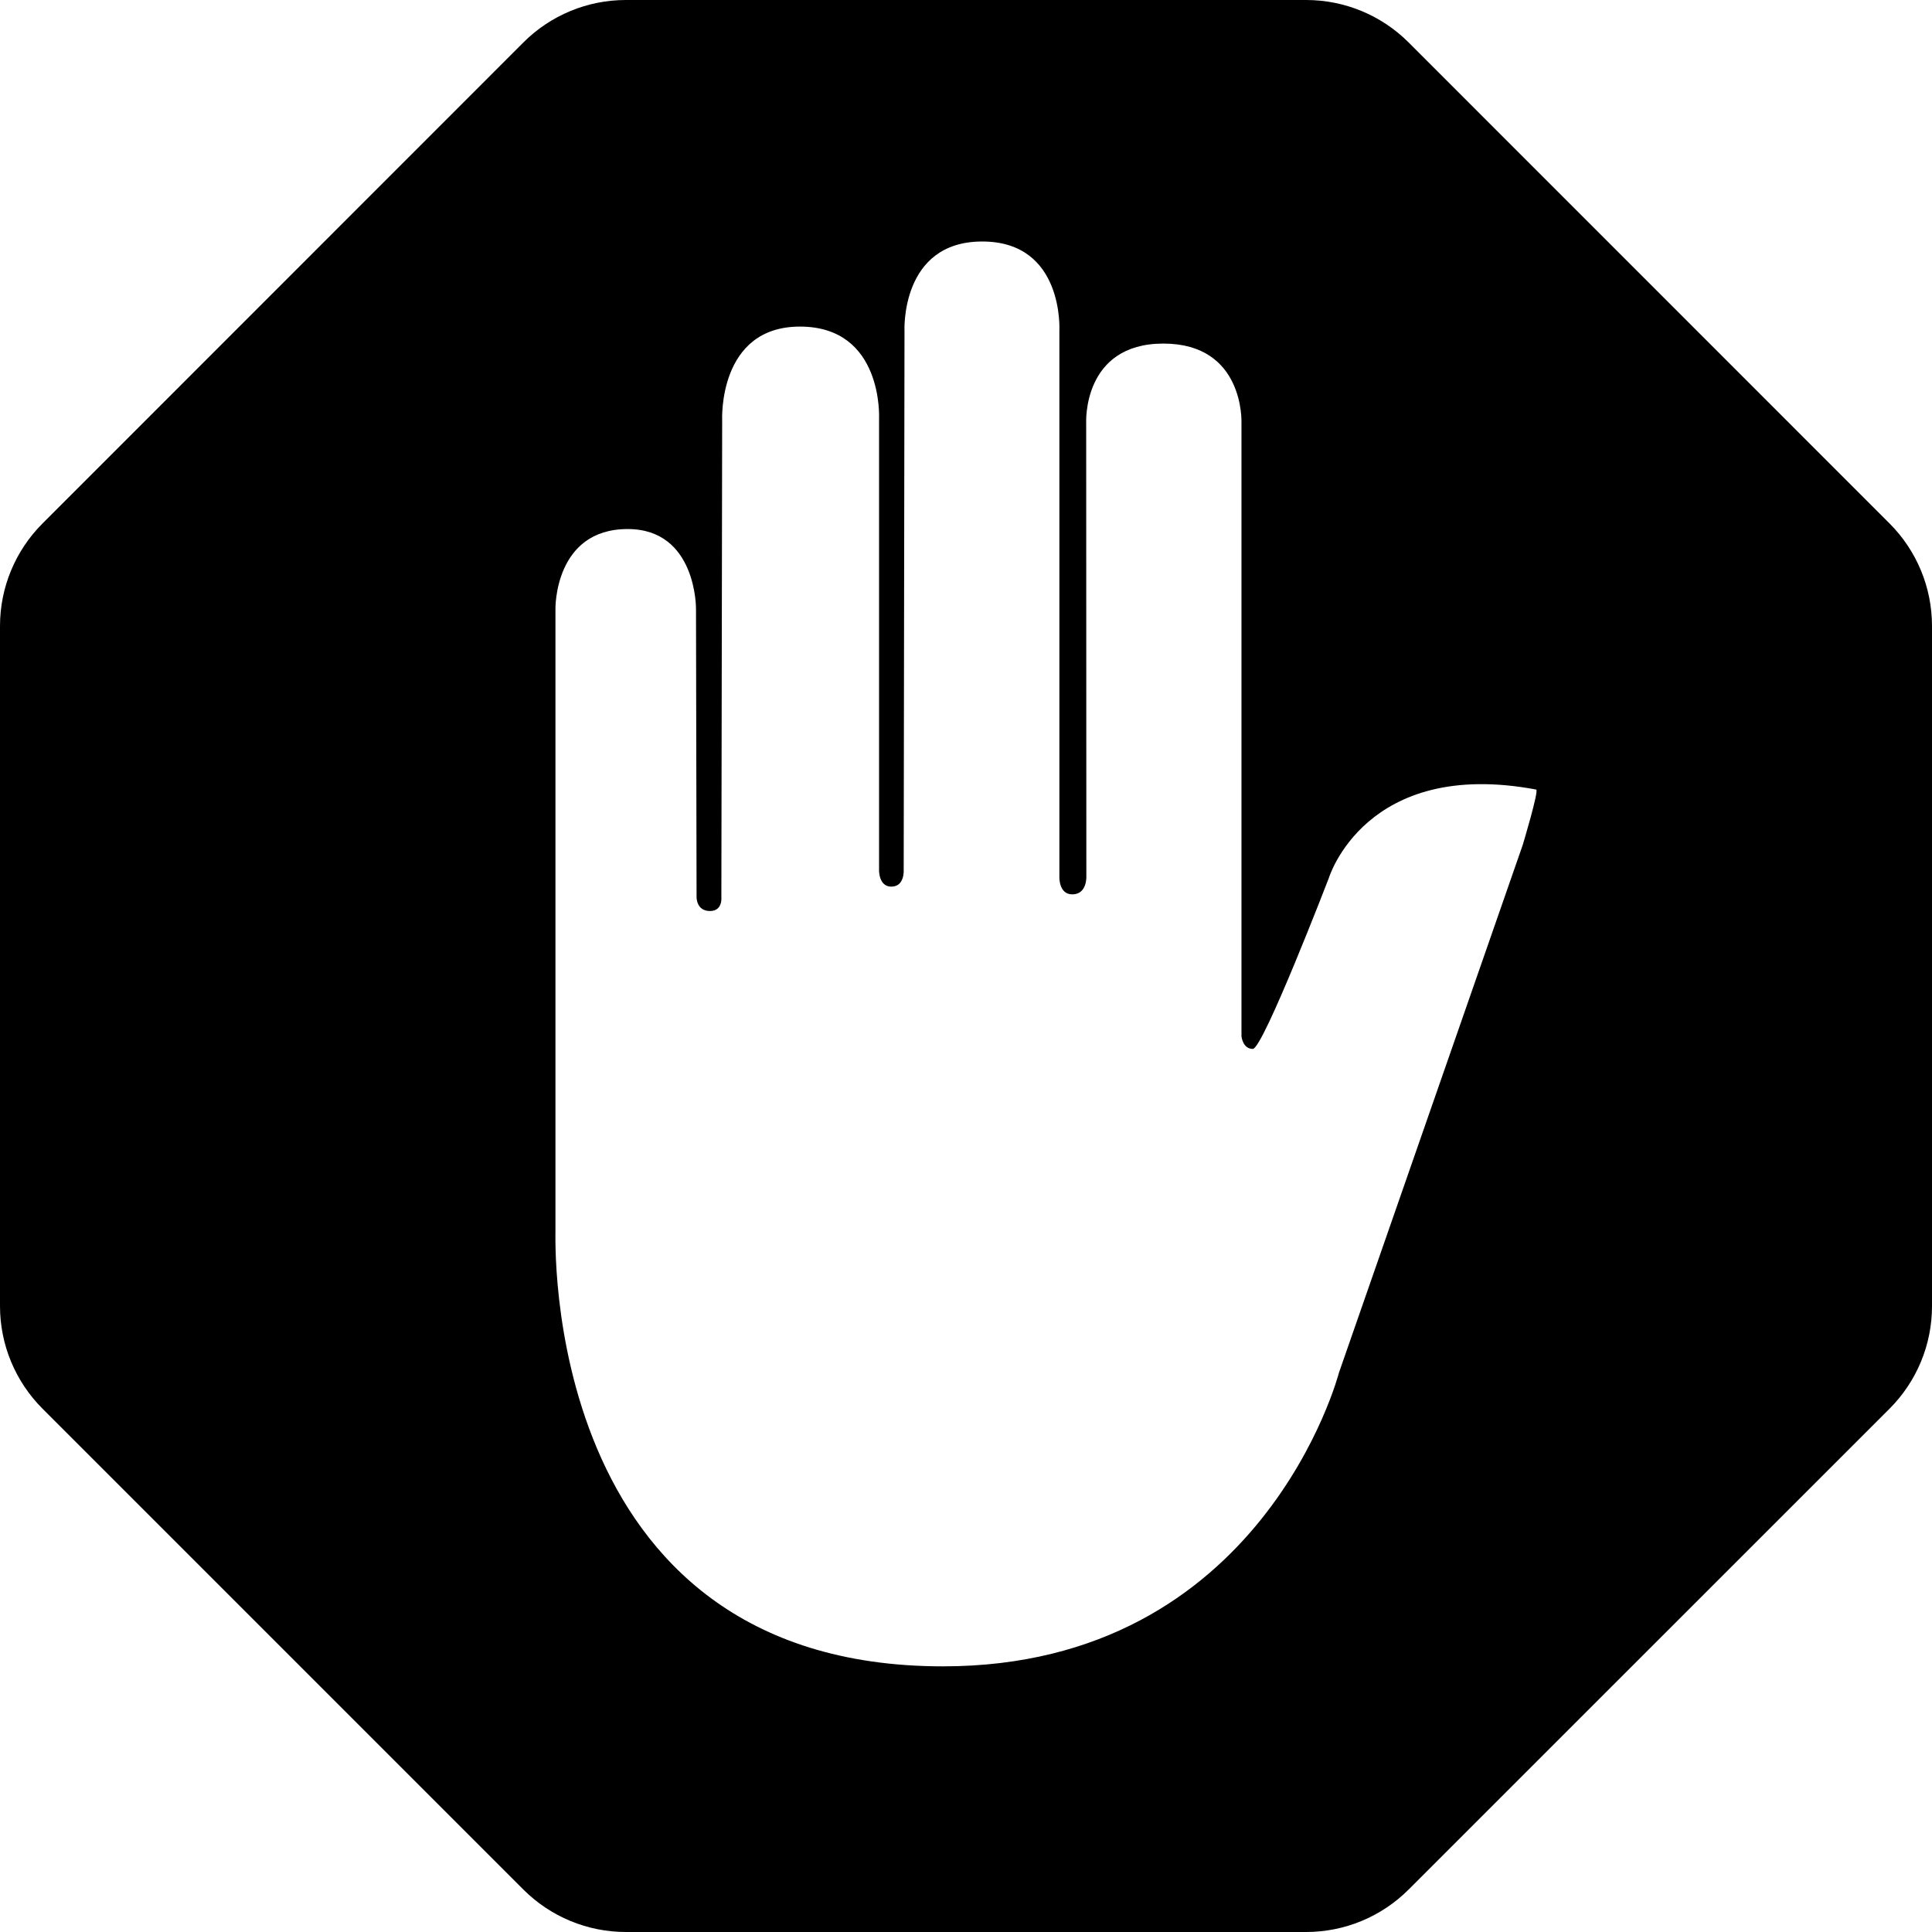
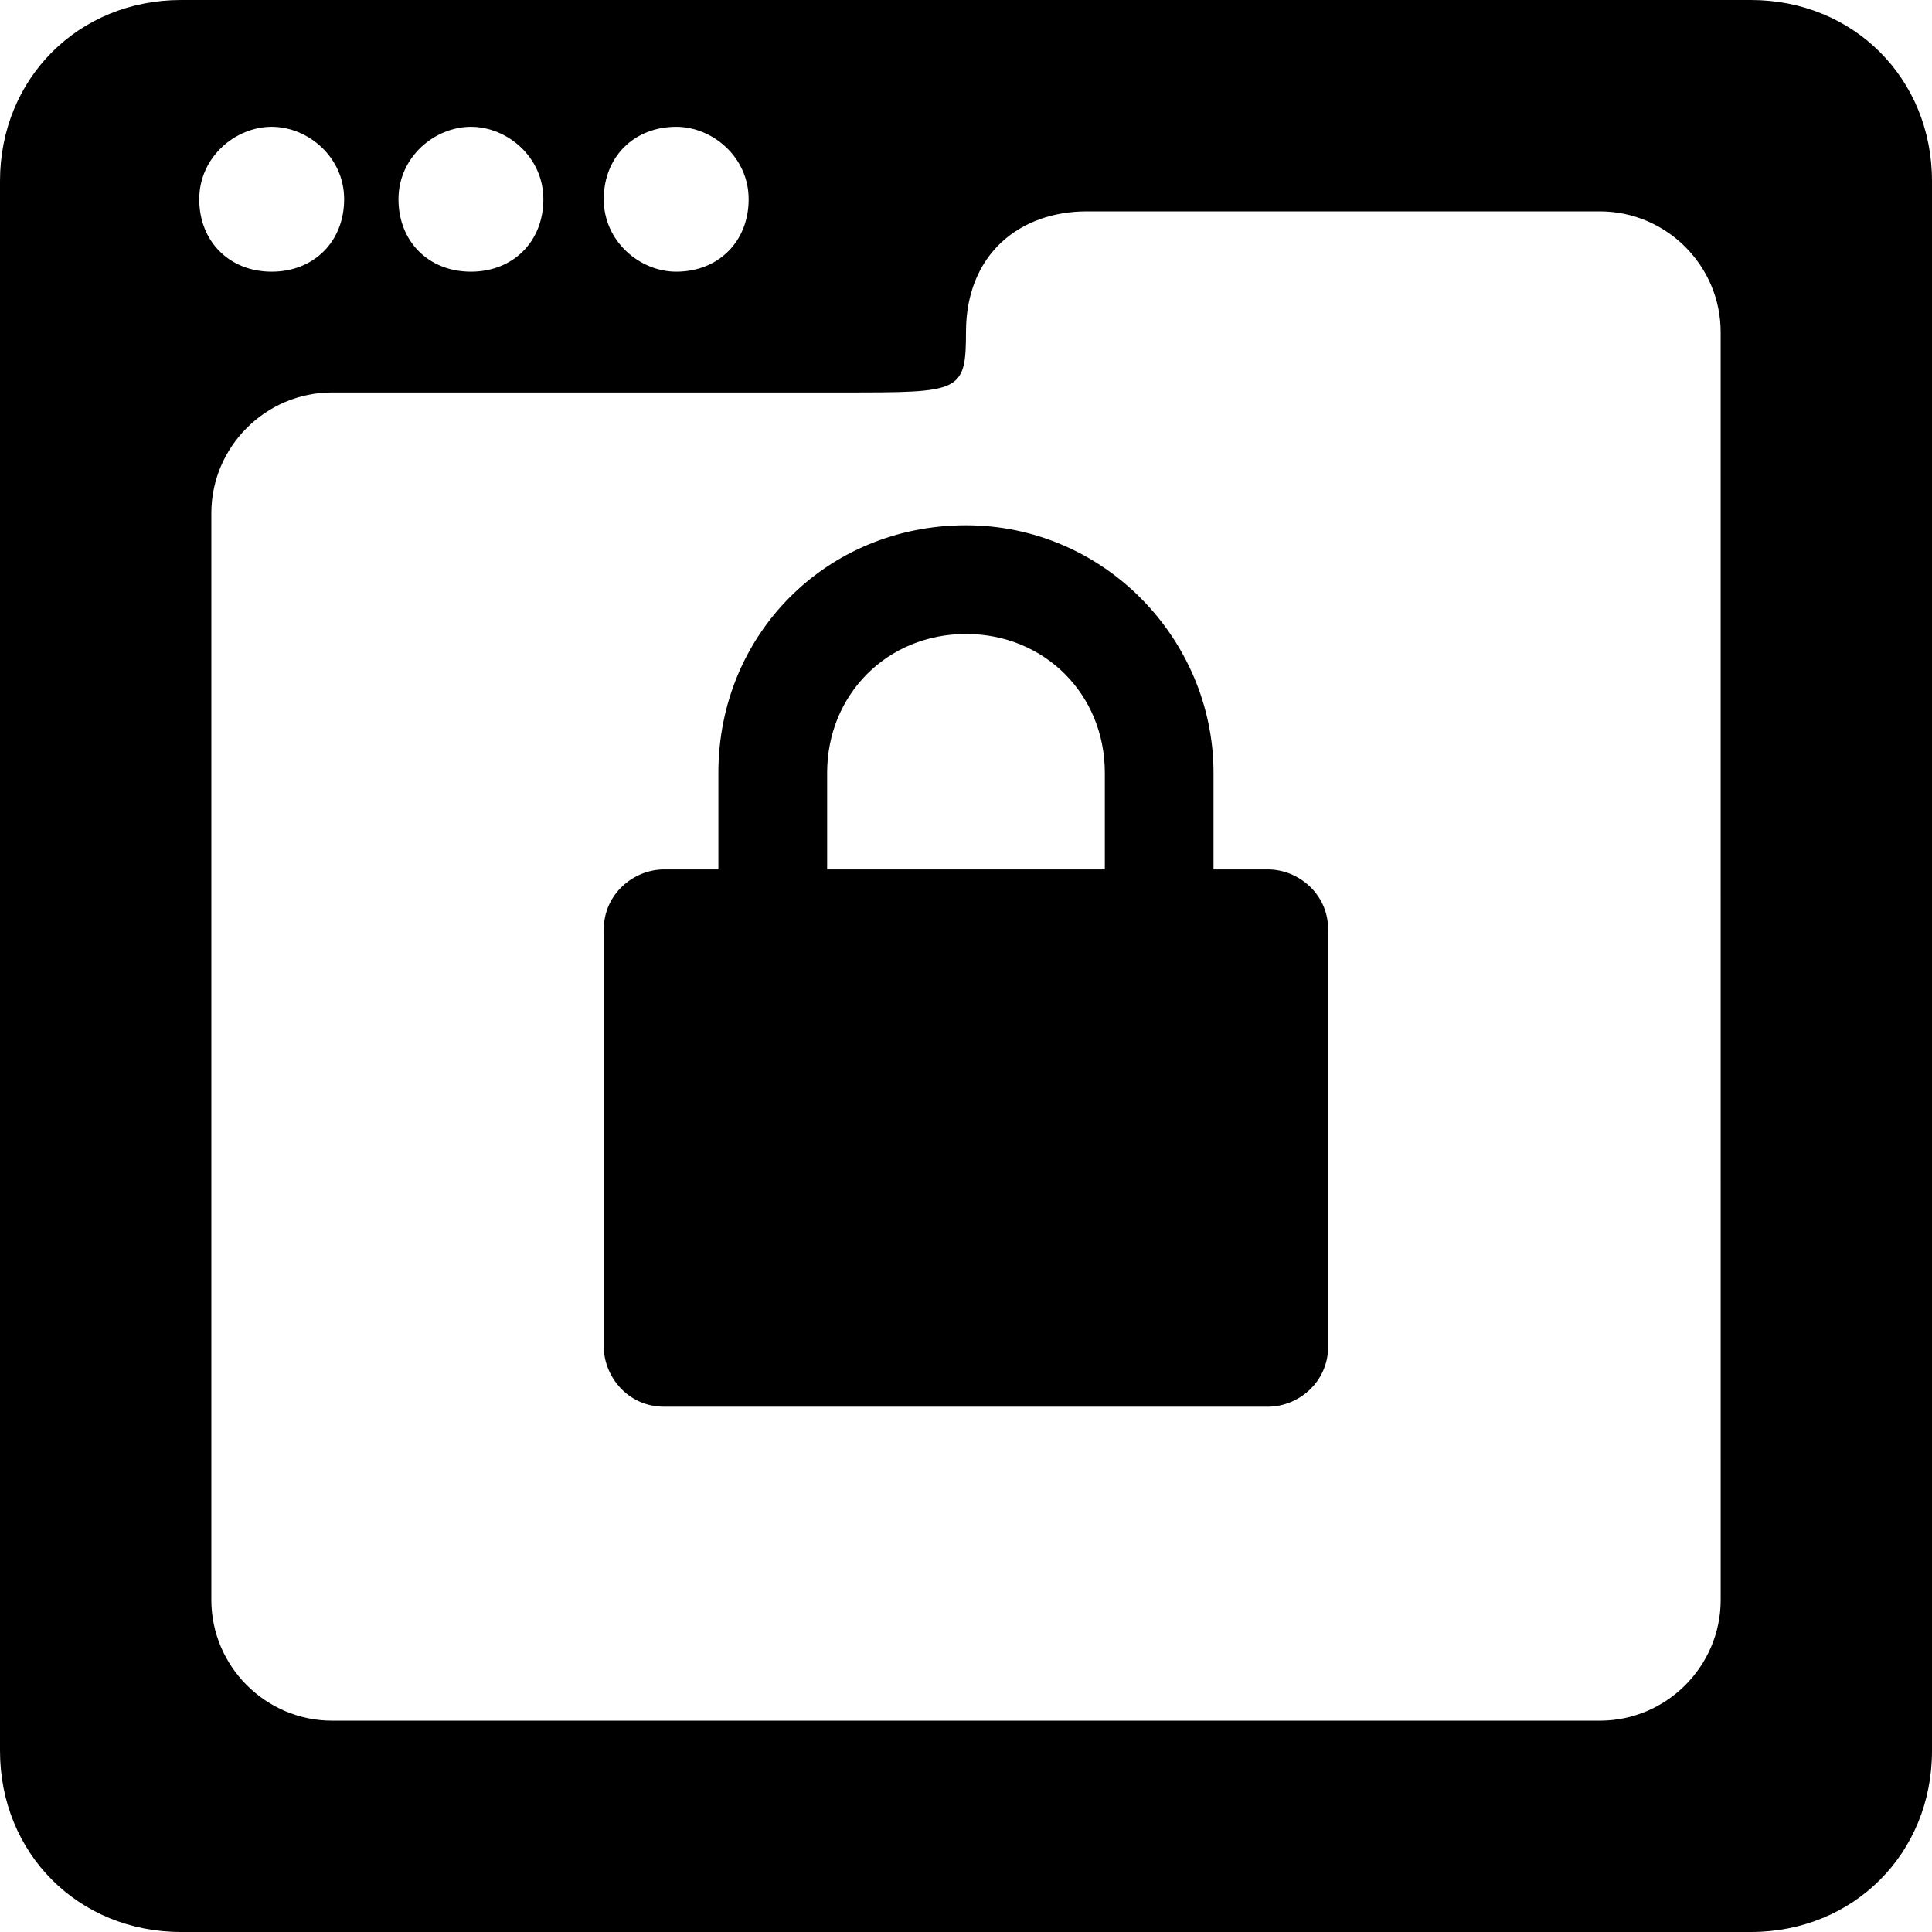
- <svg xmlns="http://www.w3.org/2000/svg" role="img" viewBox="0 0 24 24">
-   <path d="M7.775 0a1.8 1.8 0 0 0-1.273.527L.528 6.503A1.8 1.8 0 0 0 0 7.775v8.45c0 .478.19.936.528 1.274l5.974 5.974A1.8 1.8 0 0 0 7.775 24h8.45a1.8 1.8 0 0 0 1.273-.527l5.975-5.974A1.8 1.8 0 0 0 24 16.225v-8.45a1.8 1.8 0 0 0-.527-1.272L17.498.527A1.8 1.8 0 0 0 16.225 0zm4.427 3c1.02 0 .958 1.108.958 1.108v6.784s-.009.218.16.218c.188 0 .175-.226.175-.226l-.002-5.63s-.05-.986.959-.986c1.01 0 .97.983.97.983v7.621s.014.158.141.158c.127 0 .944-2.122.944-2.122s.451-1.497 2.576-1.1c.038.008-.167.688-.167.688l-2.283 6.556S15.69 20.7 11.714 20.7c-5.044 0-4.808-5.407-4.814-5.405V7.562s-.016-.99.897-.99c.858 0 .849.99.849.99l.007 3.583s-.004.172.167.172c.16 0 .141-.172.141-.172l.01-5.926s-.055-1.162.966-1.162c1.04 0 .983 1.142.983 1.142v5.611s-.005.204.152.204c.168 0 .154-.206.154-.206l.01-6.693S11.18 3 12.202 3Z" />
+ <svg xmlns="http://www.w3.org/2000/svg" version="1.1" id="Capa_1" x="0px" y="0px" width="71.68px" height="71.68px" viewBox="0 0 71.68 71.68" style="enable-background:new 0 0 71.68 71.68;" xml:space="preserve">
+   <g>
+     <g>
+       <g>
+         <path d="M64.96,0H6.72C2.911,0,0,2.912,0,6.72v58.239c0,3.809,2.911,6.721,6.72,6.721h58.24c3.808,0,6.72-2.912,6.72-6.721V6.72     C71.68,2.912,68.768,0,64.96,0z M25.088,4.704c1.344,0,2.688,1.12,2.688,2.688c0,1.567-1.12,2.688-2.688,2.688     c-1.345,0-2.688-1.12-2.688-2.688S23.52,4.704,25.088,4.704z M17.472,4.704c1.344,0,2.688,1.12,2.688,2.688     c0,1.567-1.119,2.688-2.688,2.688c-1.569,0-2.688-1.12-2.688-2.688C14.783,5.824,16.128,4.704,17.472,4.704z M10.08,4.704     c1.344,0,2.688,1.12,2.688,2.688c0,1.567-1.12,2.688-2.688,2.688S7.392,8.96,7.392,7.392S8.736,4.704,10.08,4.704z M63.84,59.359     c0,2.466-2.017,4.48-4.48,4.48H12.32c-2.464,0-4.479-2.016-4.479-4.48V19.04c0-2.464,2.016-4.479,4.479-4.479h19.04     c4.256,0,4.48,0,4.48-2.24c0-2.912,2.016-4.479,4.479-4.479h19.041c2.465,0,4.479,2.016,4.479,4.479L63.84,59.359L63.84,59.359z" />
+         <path d="M47.04,32.257h-2.017v-3.584c0-4.929-4.031-9.185-9.185-9.185c-5.153,0-9.185,4.031-9.185,9.185v3.584H24.64     c-1.12,0-2.24,0.896-2.24,2.239v15.456c0,1.121,0.896,2.239,2.24,2.239h22.4c1.119,0,2.237-0.896,2.237-2.239V34.496     C49.279,33.153,48.159,32.257,47.04,32.257z M40.991,32.257H30.688v-3.584c0-2.912,2.24-5.152,5.152-5.152     c2.912,0,5.151,2.24,5.151,5.152V32.257L40.991,32.257z" />
+       </g>
+     </g>
+   </g>
+   <g>
+ </g>
+   <g>
+ </g>
+   <g>
+ </g>
+   <g>
+ </g>
+   <g>
+ </g>
+   <g>
+ </g>
+   <g>
+ </g>
+   <g>
+ </g>
+   <g>
+ </g>
+   <g>
+ </g>
+   <g>
+ </g>
+   <g>
+ </g>
+   <g>
+ </g>
+   <g>
+ </g>
+   <g>
+ </g>
</svg>
